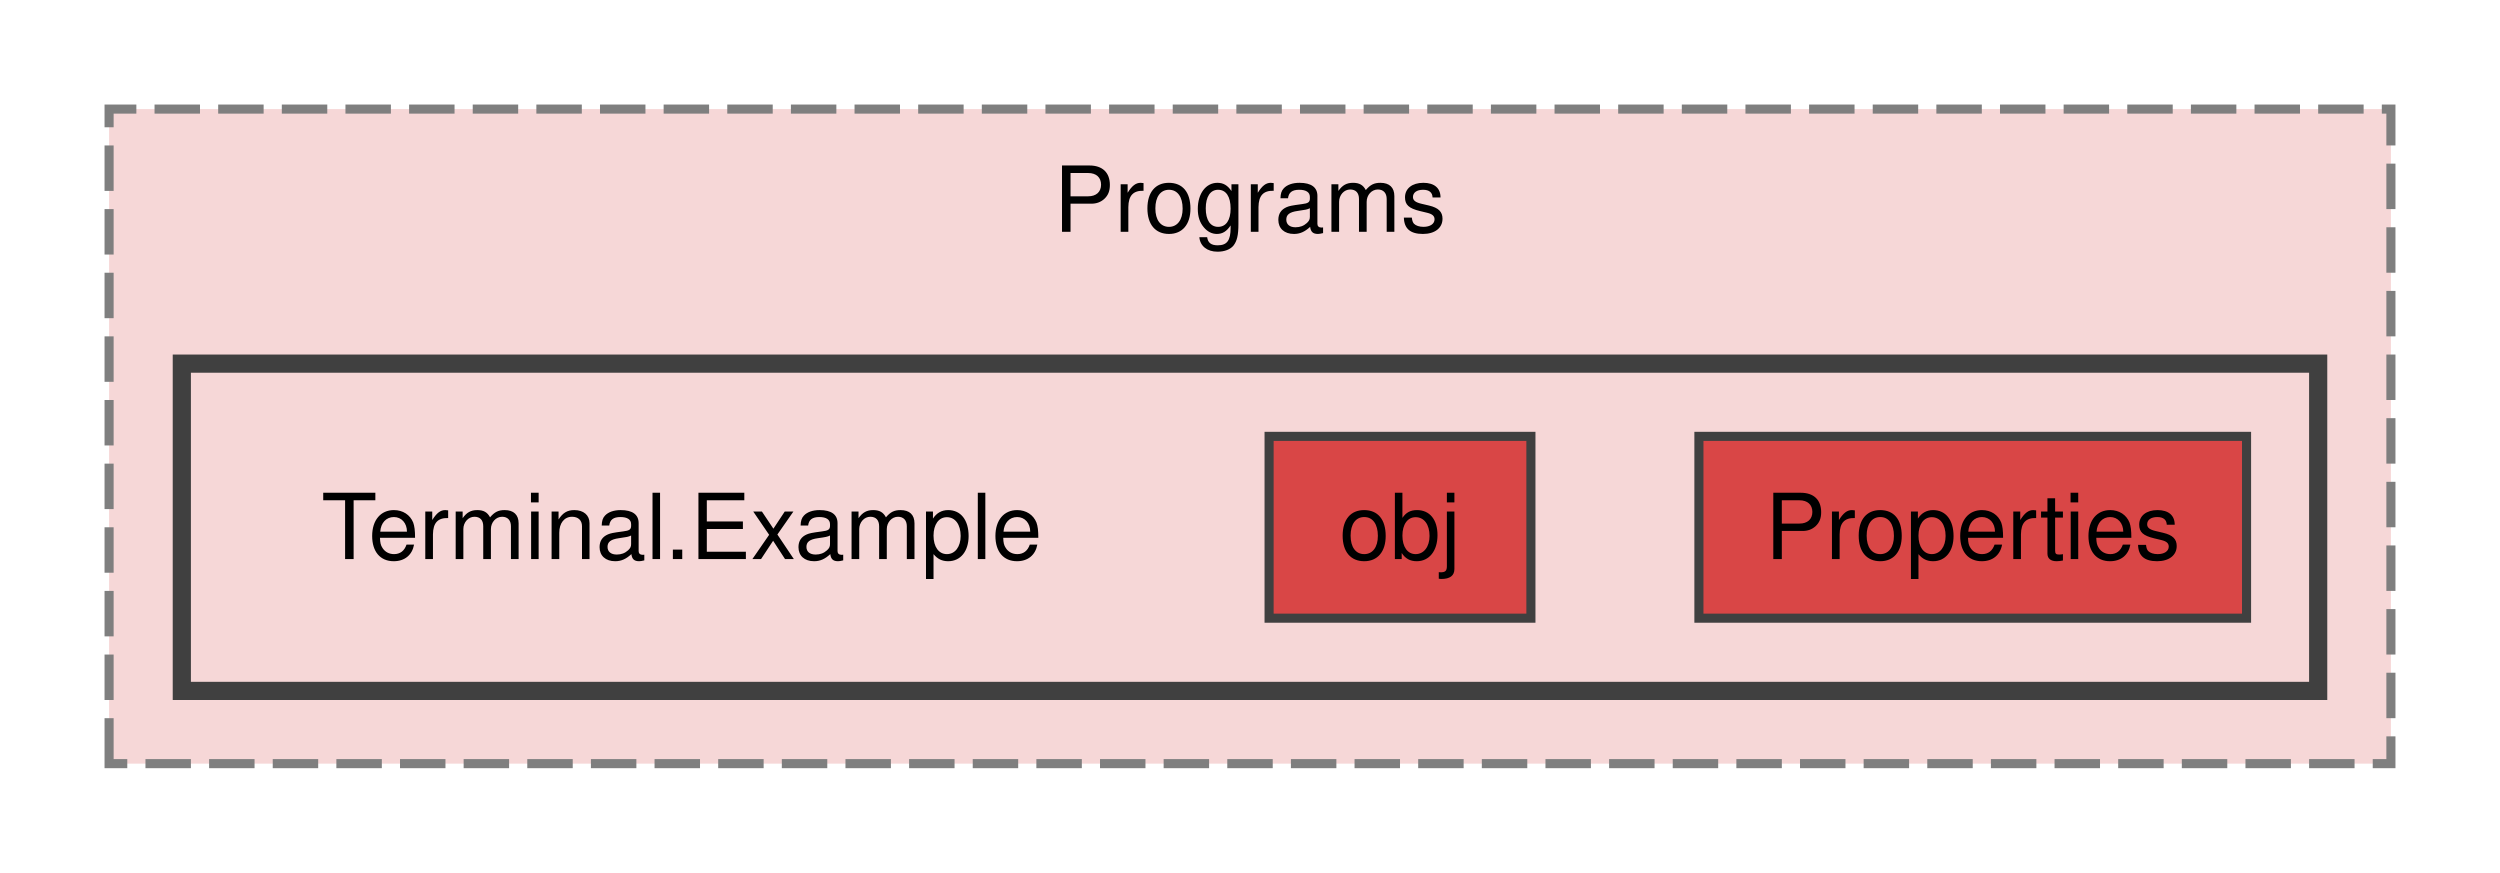
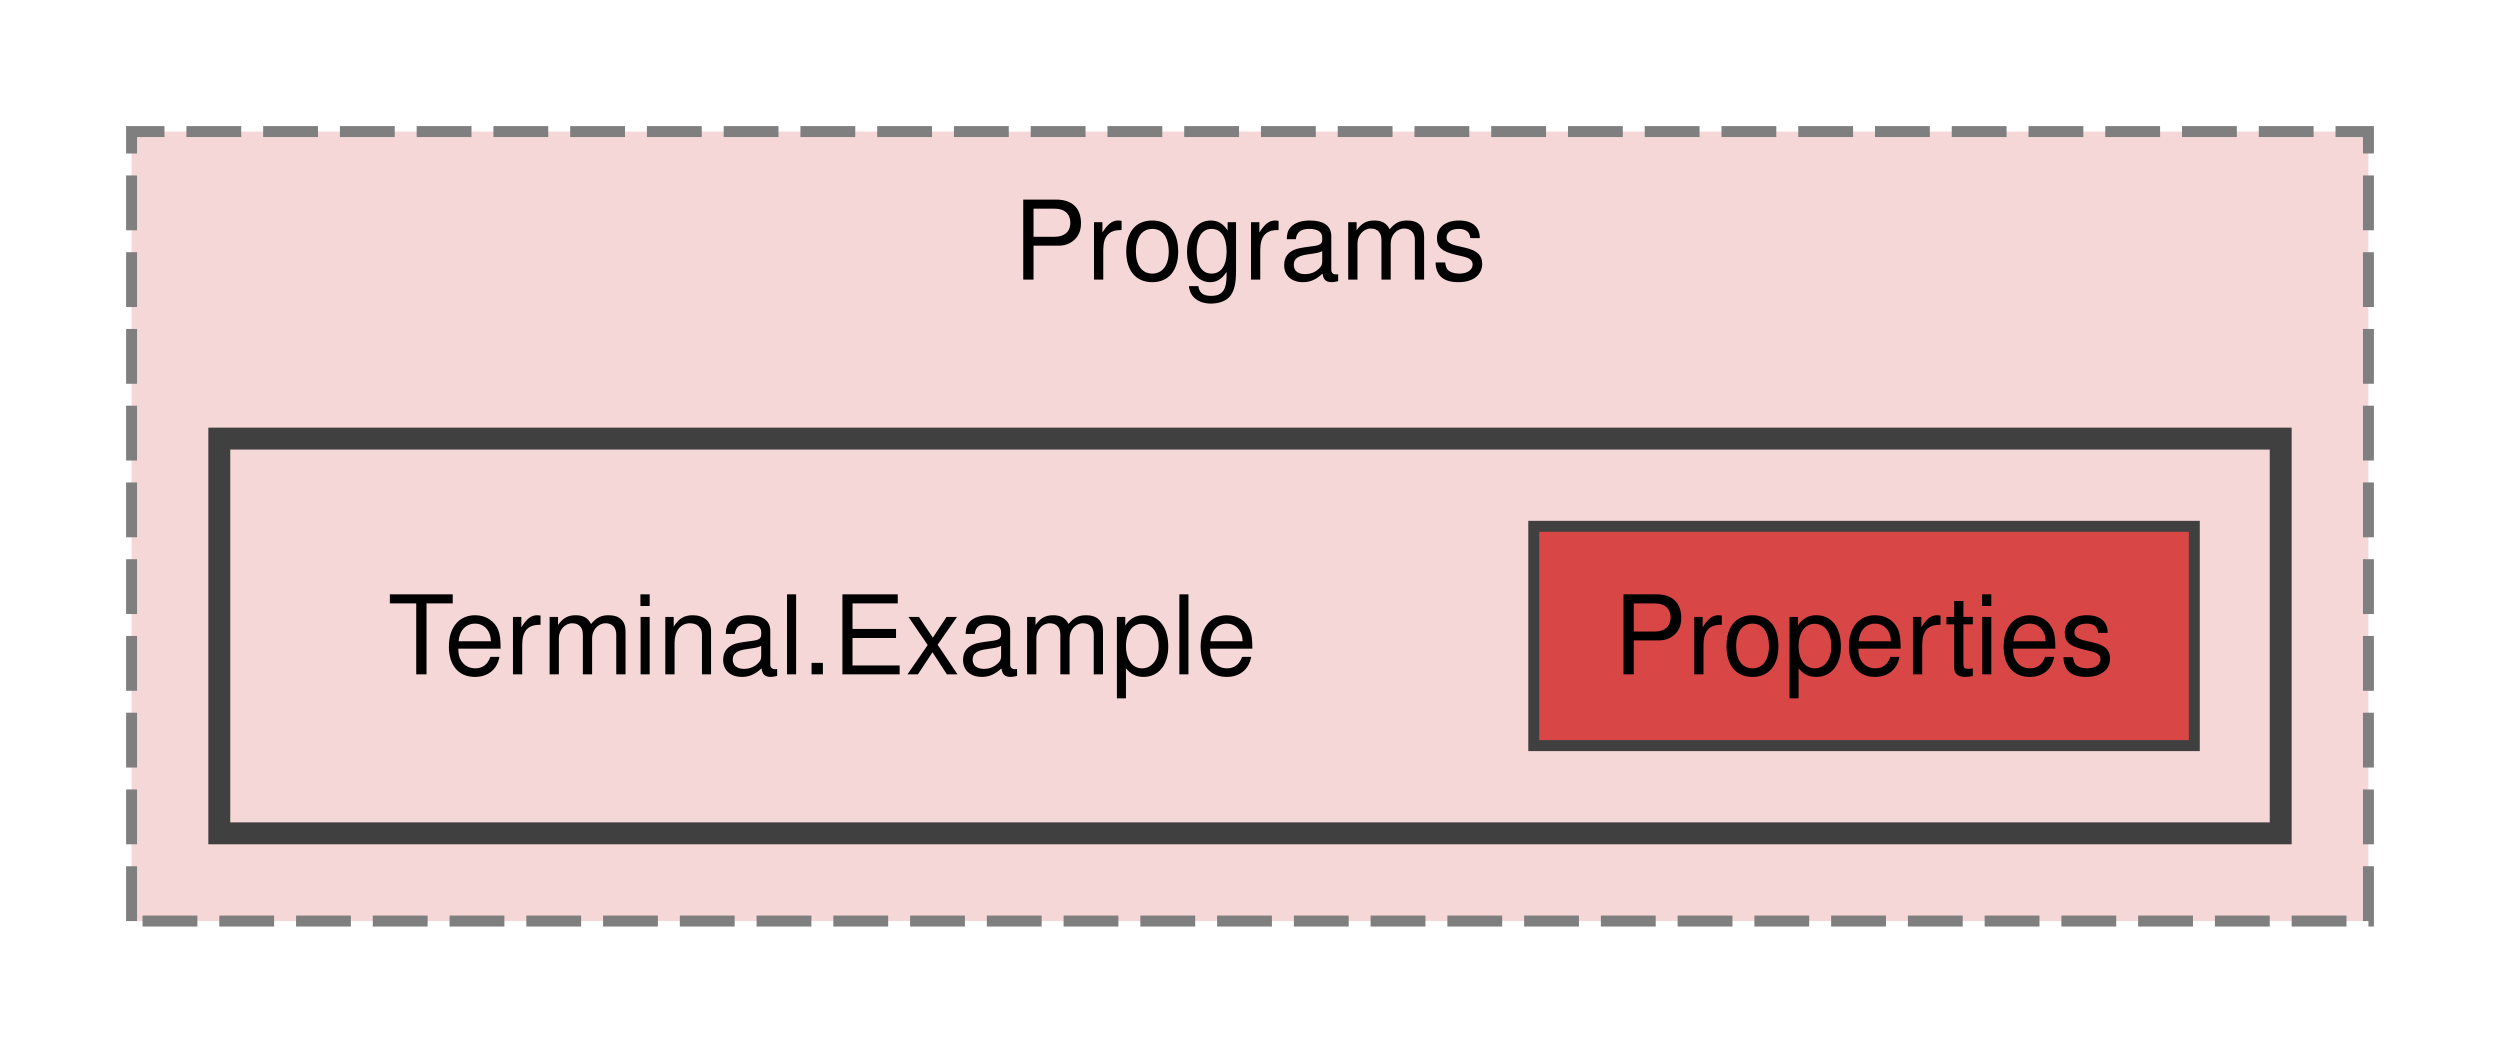
- <svg xmlns="http://www.w3.org/2000/svg" xmlns:xlink="http://www.w3.org/1999/xlink" width="275pt" height="96pt" viewBox="0.00 0.00 275.00 96.00">
+ <svg xmlns="http://www.w3.org/2000/svg" xmlns:xlink="http://www.w3.org/1999/xlink" width="228pt" height="96pt" viewBox="0.00 0.00 228.00 96.00">
  <g id="graph0" class="graph" transform="scale(1 1) rotate(0) translate(4 92)">
    <g id="clust1" class="cluster">
      <g id="a_clust1">
        <a xlink:href="dir_9ce30e47294178a9370b5e549fdbbeef.html" target="_top" xlink:title="Programs">
-           <polygon fill="#f6d7d7" stroke="#7f7f7f" stroke-dasharray="5,2" points="8,-8 8,-80 259,-80 259,-8 8,-8" />
-           <text text-anchor="middle" x="133.5" y="-66.5" font-family="Helvetica,sans-Serif" font-size="10.00">Programs</text>
+           <polygon fill="#f6d7d7" stroke="#7f7f7f" stroke-dasharray="5,2" points="8,-8 8,-80 212,-80 212,-8 8,-8" />
+           <text text-anchor="middle" x="110" y="-66.5" font-family="Helvetica,sans-Serif" font-size="10.00">Programs</text>
        </a>
      </g>
    </g>
    <g id="clust2" class="cluster">
      <g id="a_clust2">
        <a xlink:href="dir_3dbe16e04a29325d7ebd17ec5cbf4d6a.html" target="_top">
-           <polygon fill="#f6d7d7" stroke="#404040" stroke-width="2" points="16,-16 16,-52 251,-52 251,-16 16,-16" />
+           <polygon fill="#f6d7d7" stroke="#404040" stroke-width="2" points="16,-16 16,-52 204,-52 204,-16 16,-16" />
        </a>
      </g>
    </g>
    <g id="node1" class="node">
      <text text-anchor="middle" x="71" y="-30.5" font-family="Helvetica,sans-Serif" font-size="10.00">Terminal.Example</text>
    </g>
    <g id="node2" class="node">
      <g id="a_node2">
-         <a xlink:href="dir_29ba53ae86cb98defb8b2c078fd0bbf5.html" target="_top" xlink:title="obj">
-           <polygon fill="#d94646" stroke="#404040" points="164.4,-44 135.6,-44 135.6,-24 164.4,-24 164.4,-44" />
-           <text text-anchor="middle" x="150" y="-30.5" font-family="Helvetica,sans-Serif" font-size="10.00">obj</text>
-         </a>
-       </g>
-     </g>
-     <g id="node3" class="node">
-       <g id="a_node3">
        <a xlink:href="dir_44ac3e4192e6f02fc2d248ab35e4bb1f.html" target="_top" xlink:title="Properties">
-           <polygon fill="#d94646" stroke="#404040" points="243.12,-44 182.88,-44 182.88,-24 243.12,-24 243.12,-44" />
-           <text text-anchor="middle" x="213" y="-30.5" font-family="Helvetica,sans-Serif" font-size="10.00">Properties</text>
+           <polygon fill="#d94646" stroke="#404040" points="196.12,-44 135.88,-44 135.88,-24 196.12,-24 196.12,-44" />
+           <text text-anchor="middle" x="166" y="-30.5" font-family="Helvetica,sans-Serif" font-size="10.00">Properties</text>
        </a>
      </g>
    </g>
  </g>
</svg>
